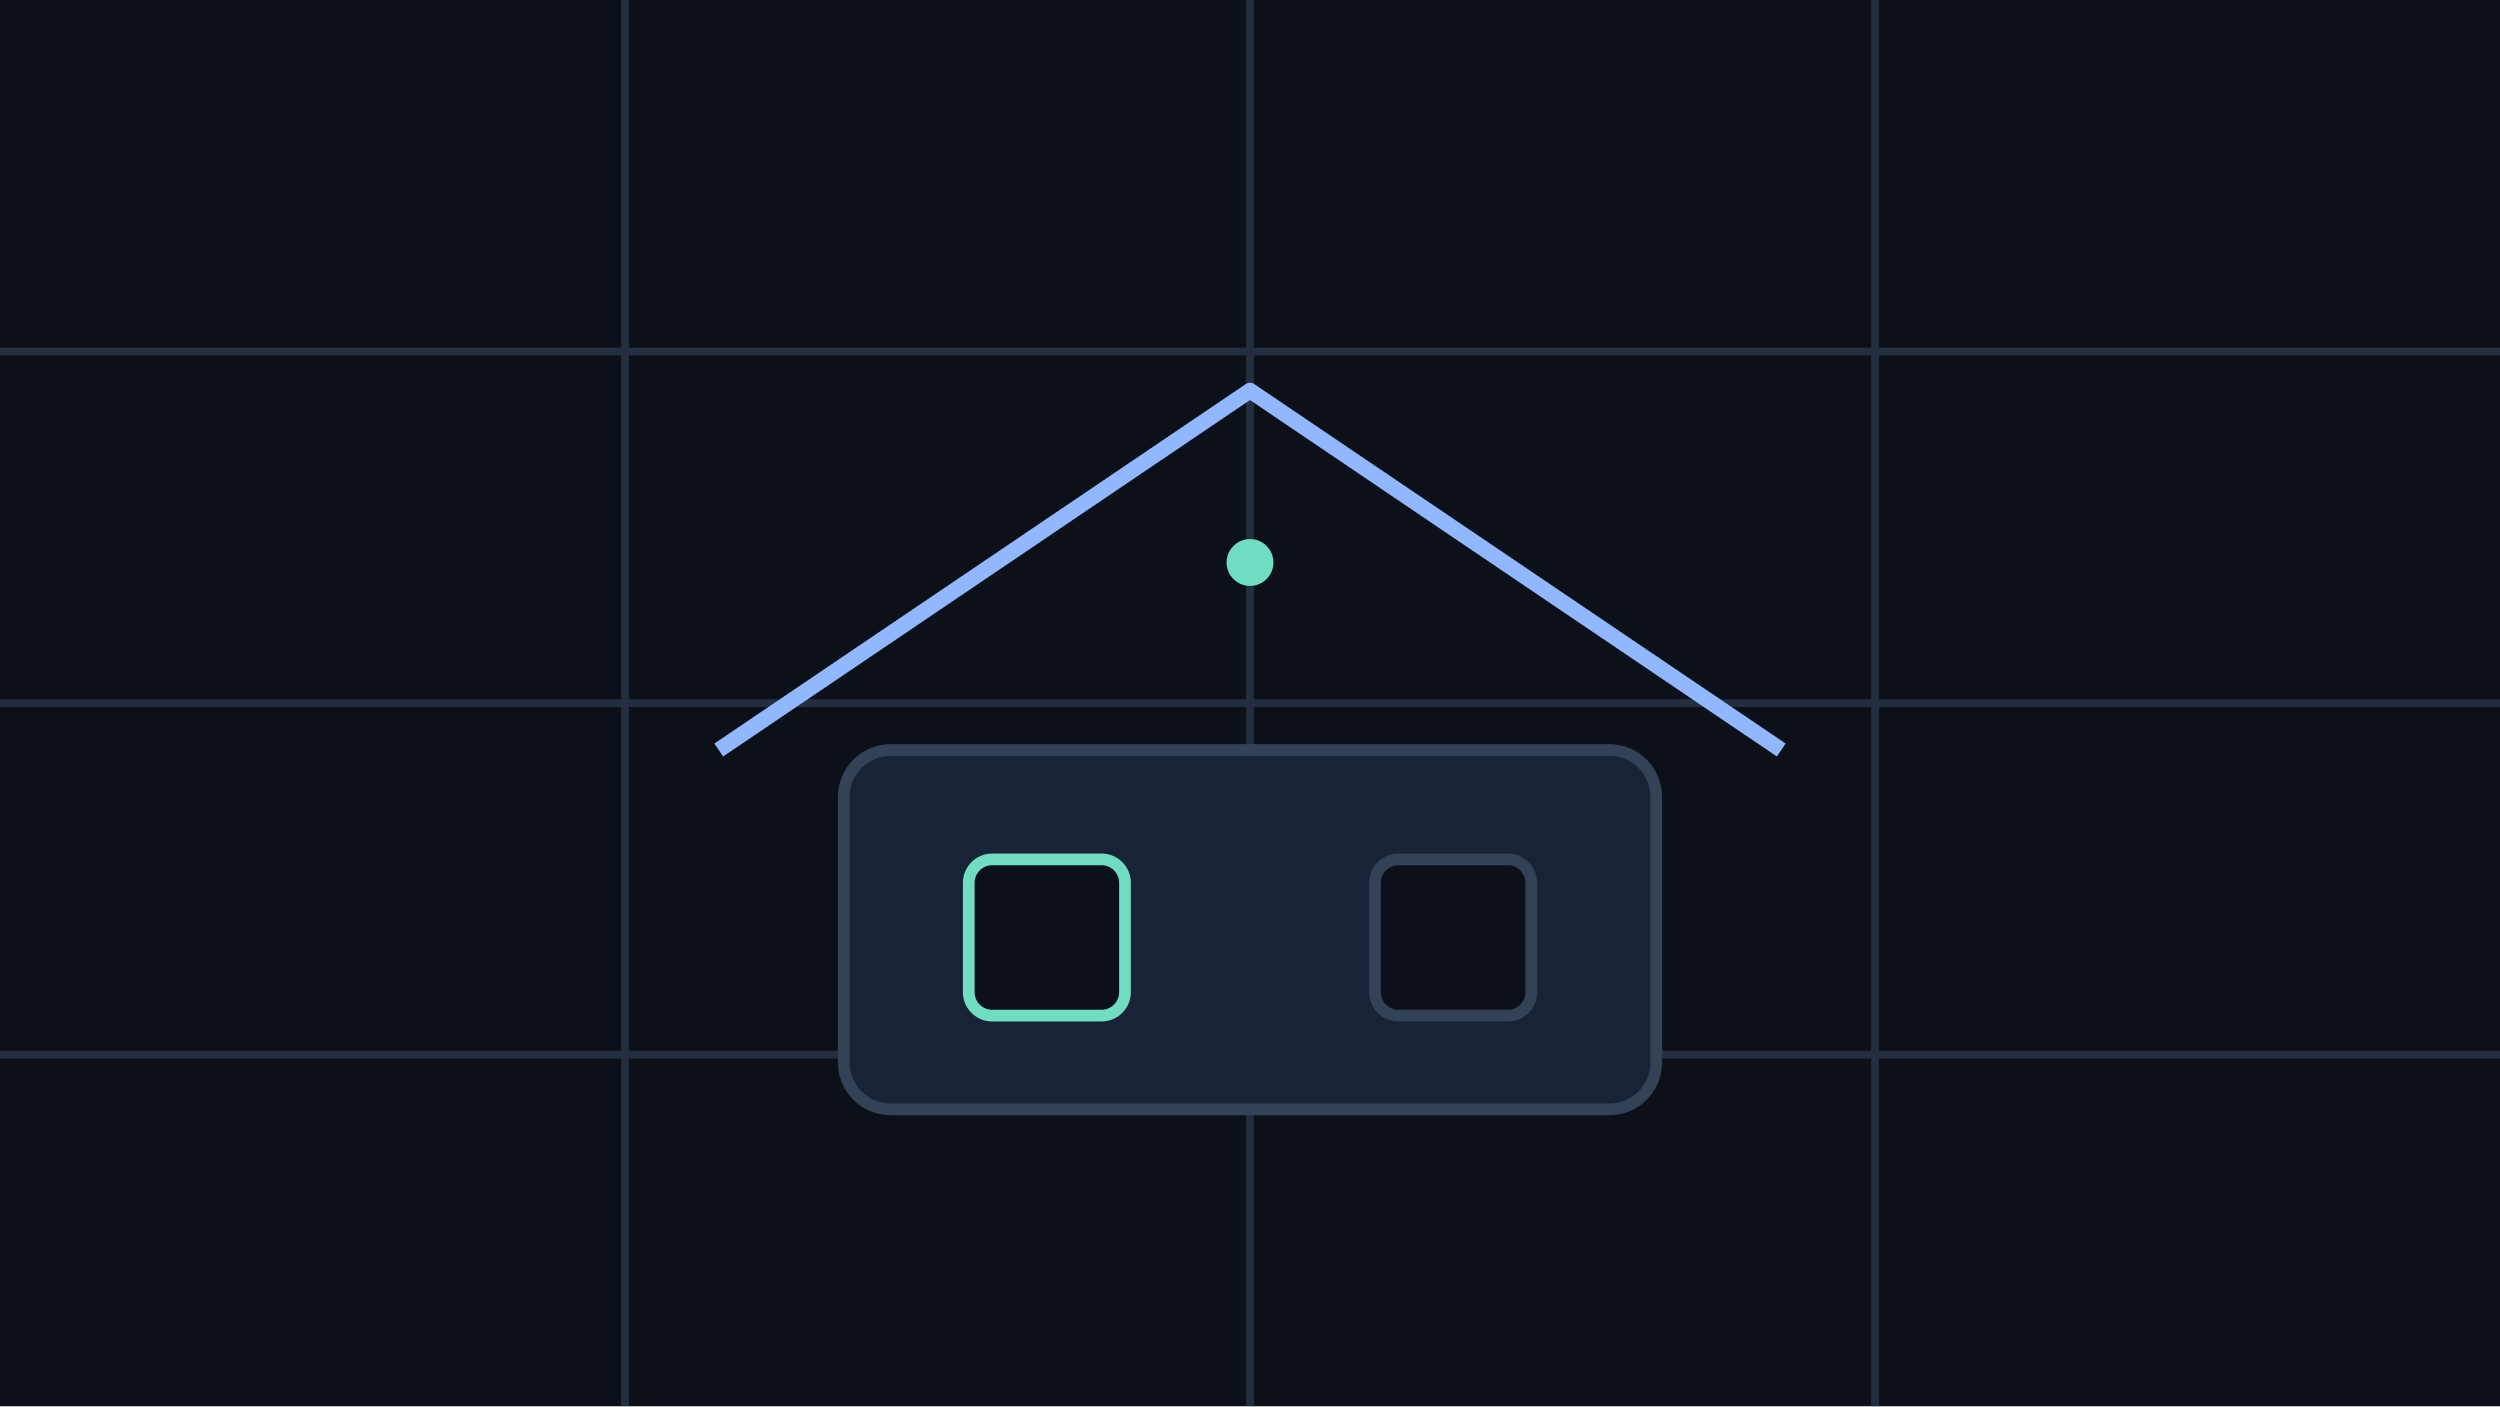
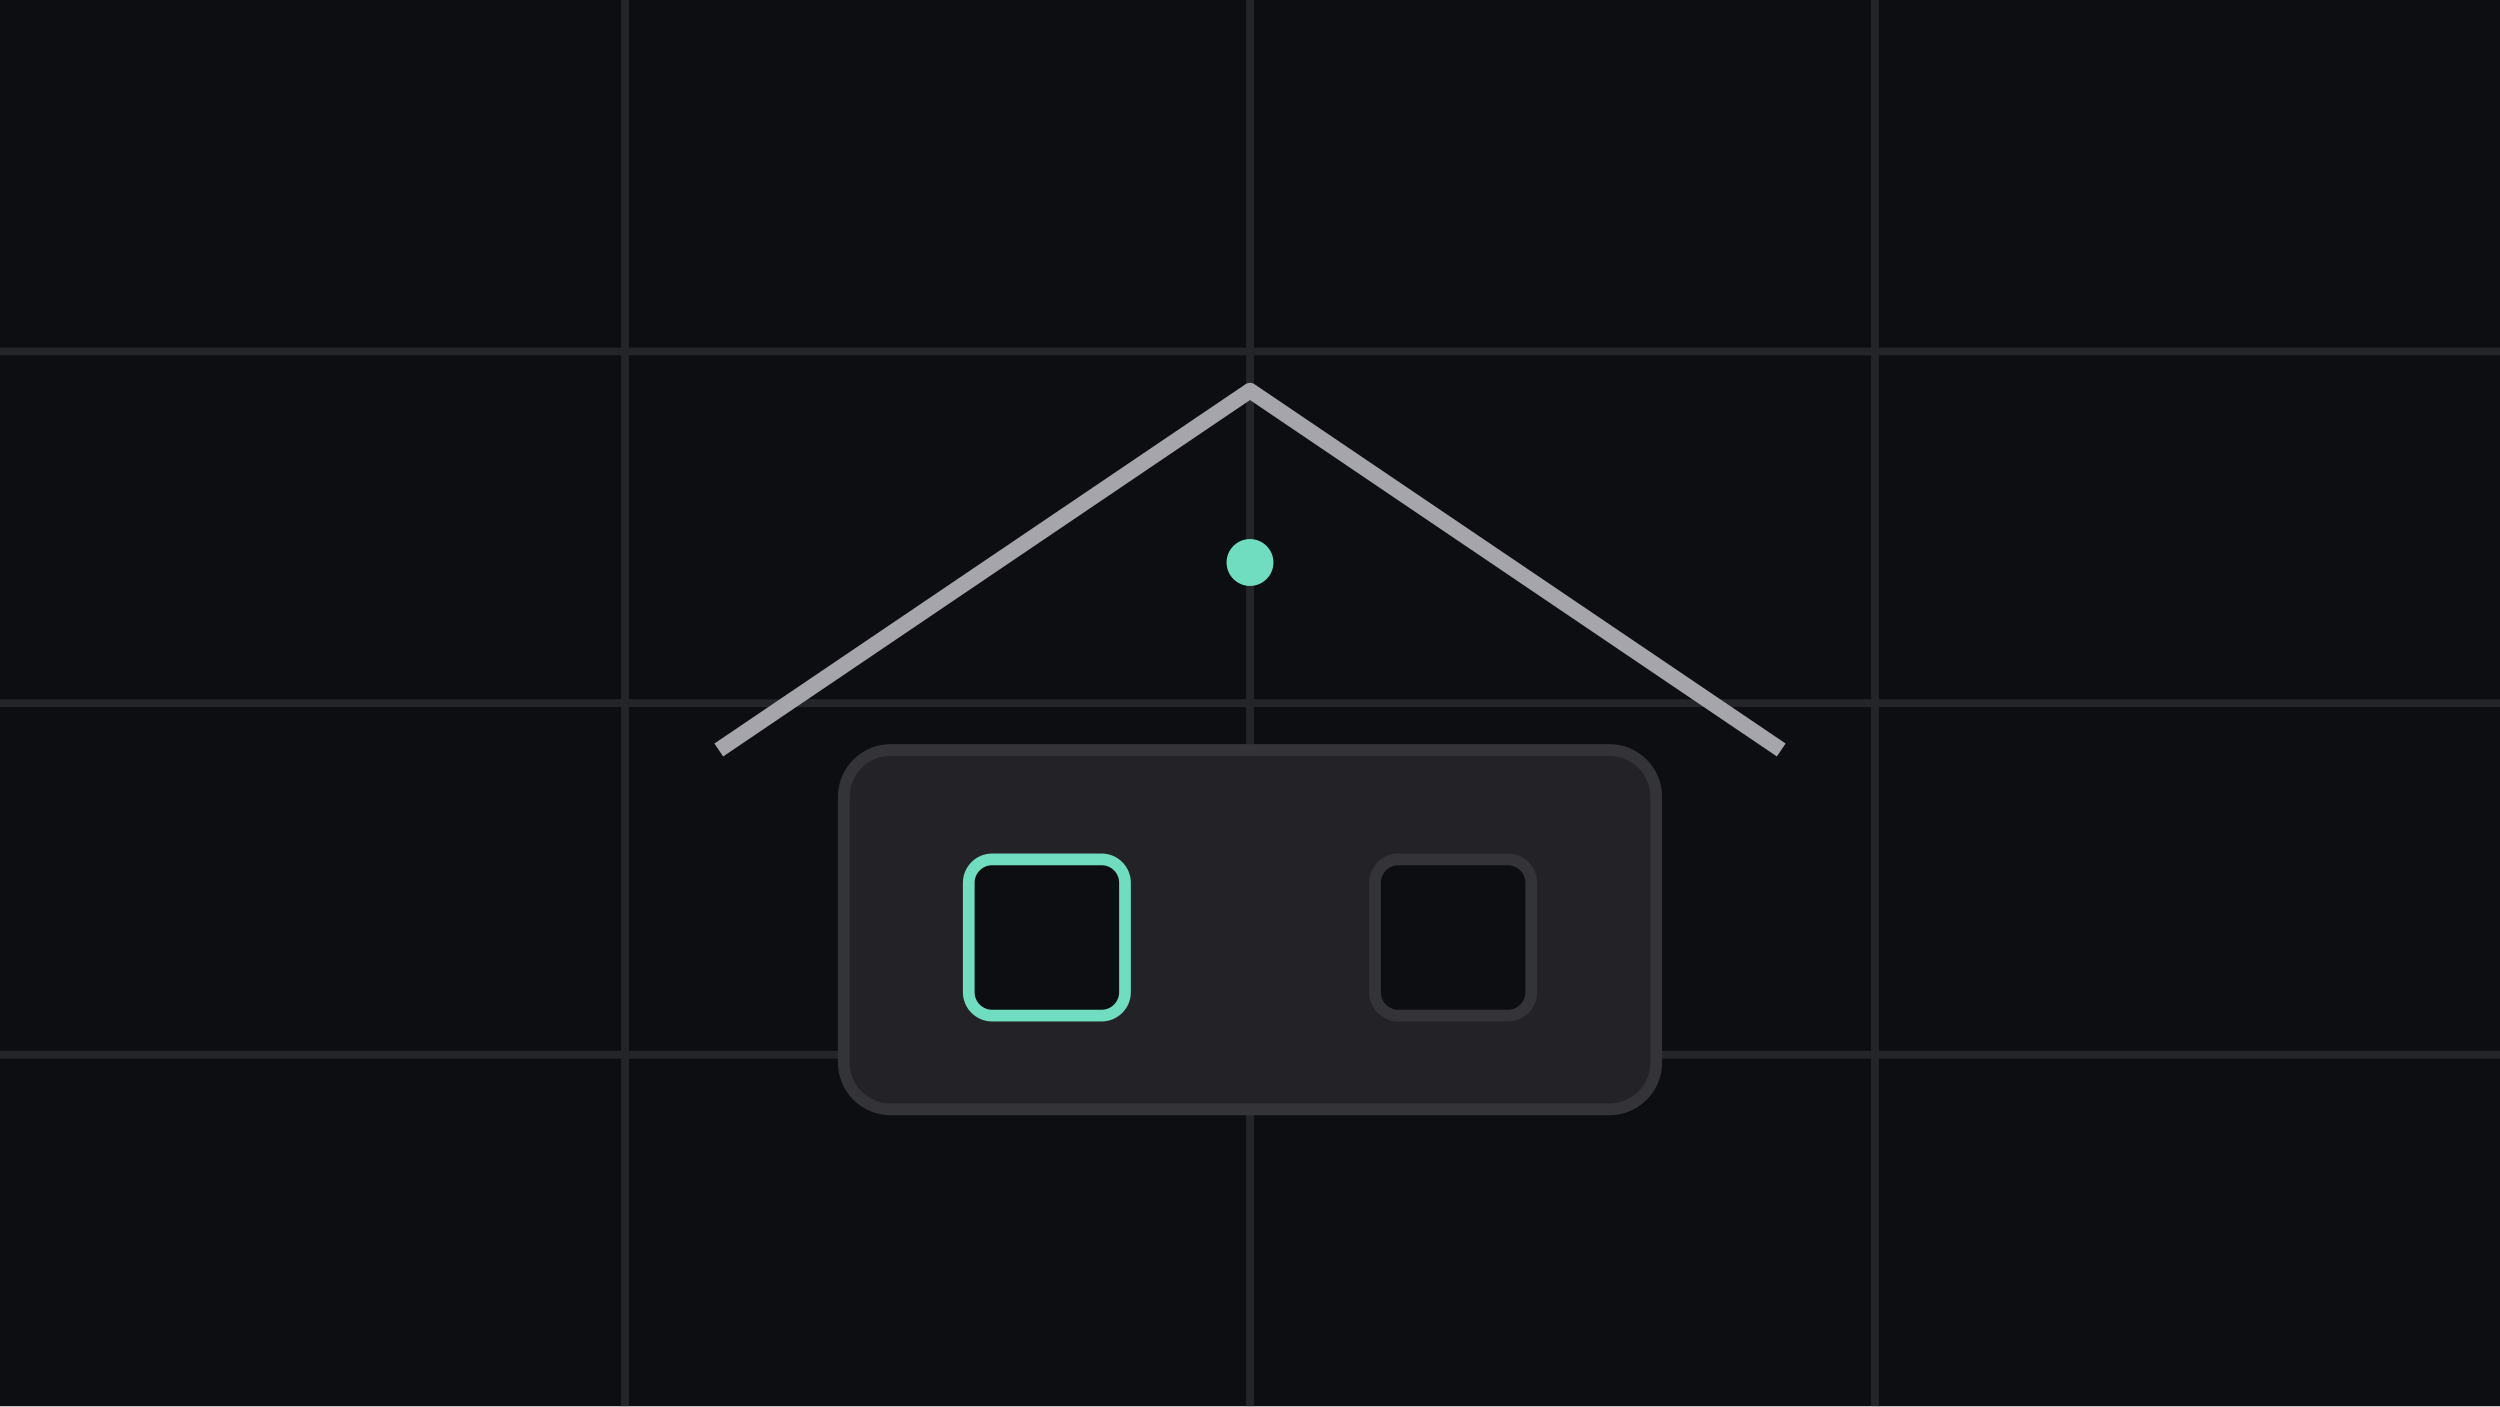
<svg xmlns="http://www.w3.org/2000/svg" viewBox="0 0 320 180" width="320" height="180">
-   <rect width="320" height="180" fill="#0B1019" />
-   <g stroke="#344257" stroke-width="1" opacity="0.6">
+   <rect width="320" height="180" fill="#0D0E11" />
+   <g stroke="#343438" stroke-width="1" opacity="0.6">
    <path d="M0 45h320M0 90h320M0 135h320M80 0v180M160 0v180M240 0v180" />
  </g>
-   <path d="M92 96 L160 50 L228 96" fill="none" stroke="#91B8FF" stroke-width="2" stroke-linejoin="round" />
-   <rect x="108" y="96" width="104" height="46" rx="6" fill="#182337" stroke="#344257" stroke-width="1.5" />
-   <rect x="124" y="110" width="20" height="20" rx="3" fill="#0B1019" stroke="#70DDC0" stroke-width="1.5" />
-   <rect x="176" y="110" width="20" height="20" rx="3" fill="#0B1019" stroke="#344257" stroke-width="1.5" />
+   <path d="M92 96 L160 50 L228 96" fill="none" stroke="#A6A5AC" stroke-width="2" stroke-linejoin="round" />
+   <rect x="108" y="96" width="104" height="46" rx="6" fill="#232327" stroke="#343438" stroke-width="1.5" />
+   <rect x="124" y="110" width="20" height="20" rx="3" fill="#0D0E11" stroke="#70DDC0" stroke-width="1.5" />
+   <rect x="176" y="110" width="20" height="20" rx="3" fill="#0D0E11" stroke="#343438" stroke-width="1.5" />
  <circle cx="160" cy="72" r="3" fill="#70DDC0" />
</svg>
